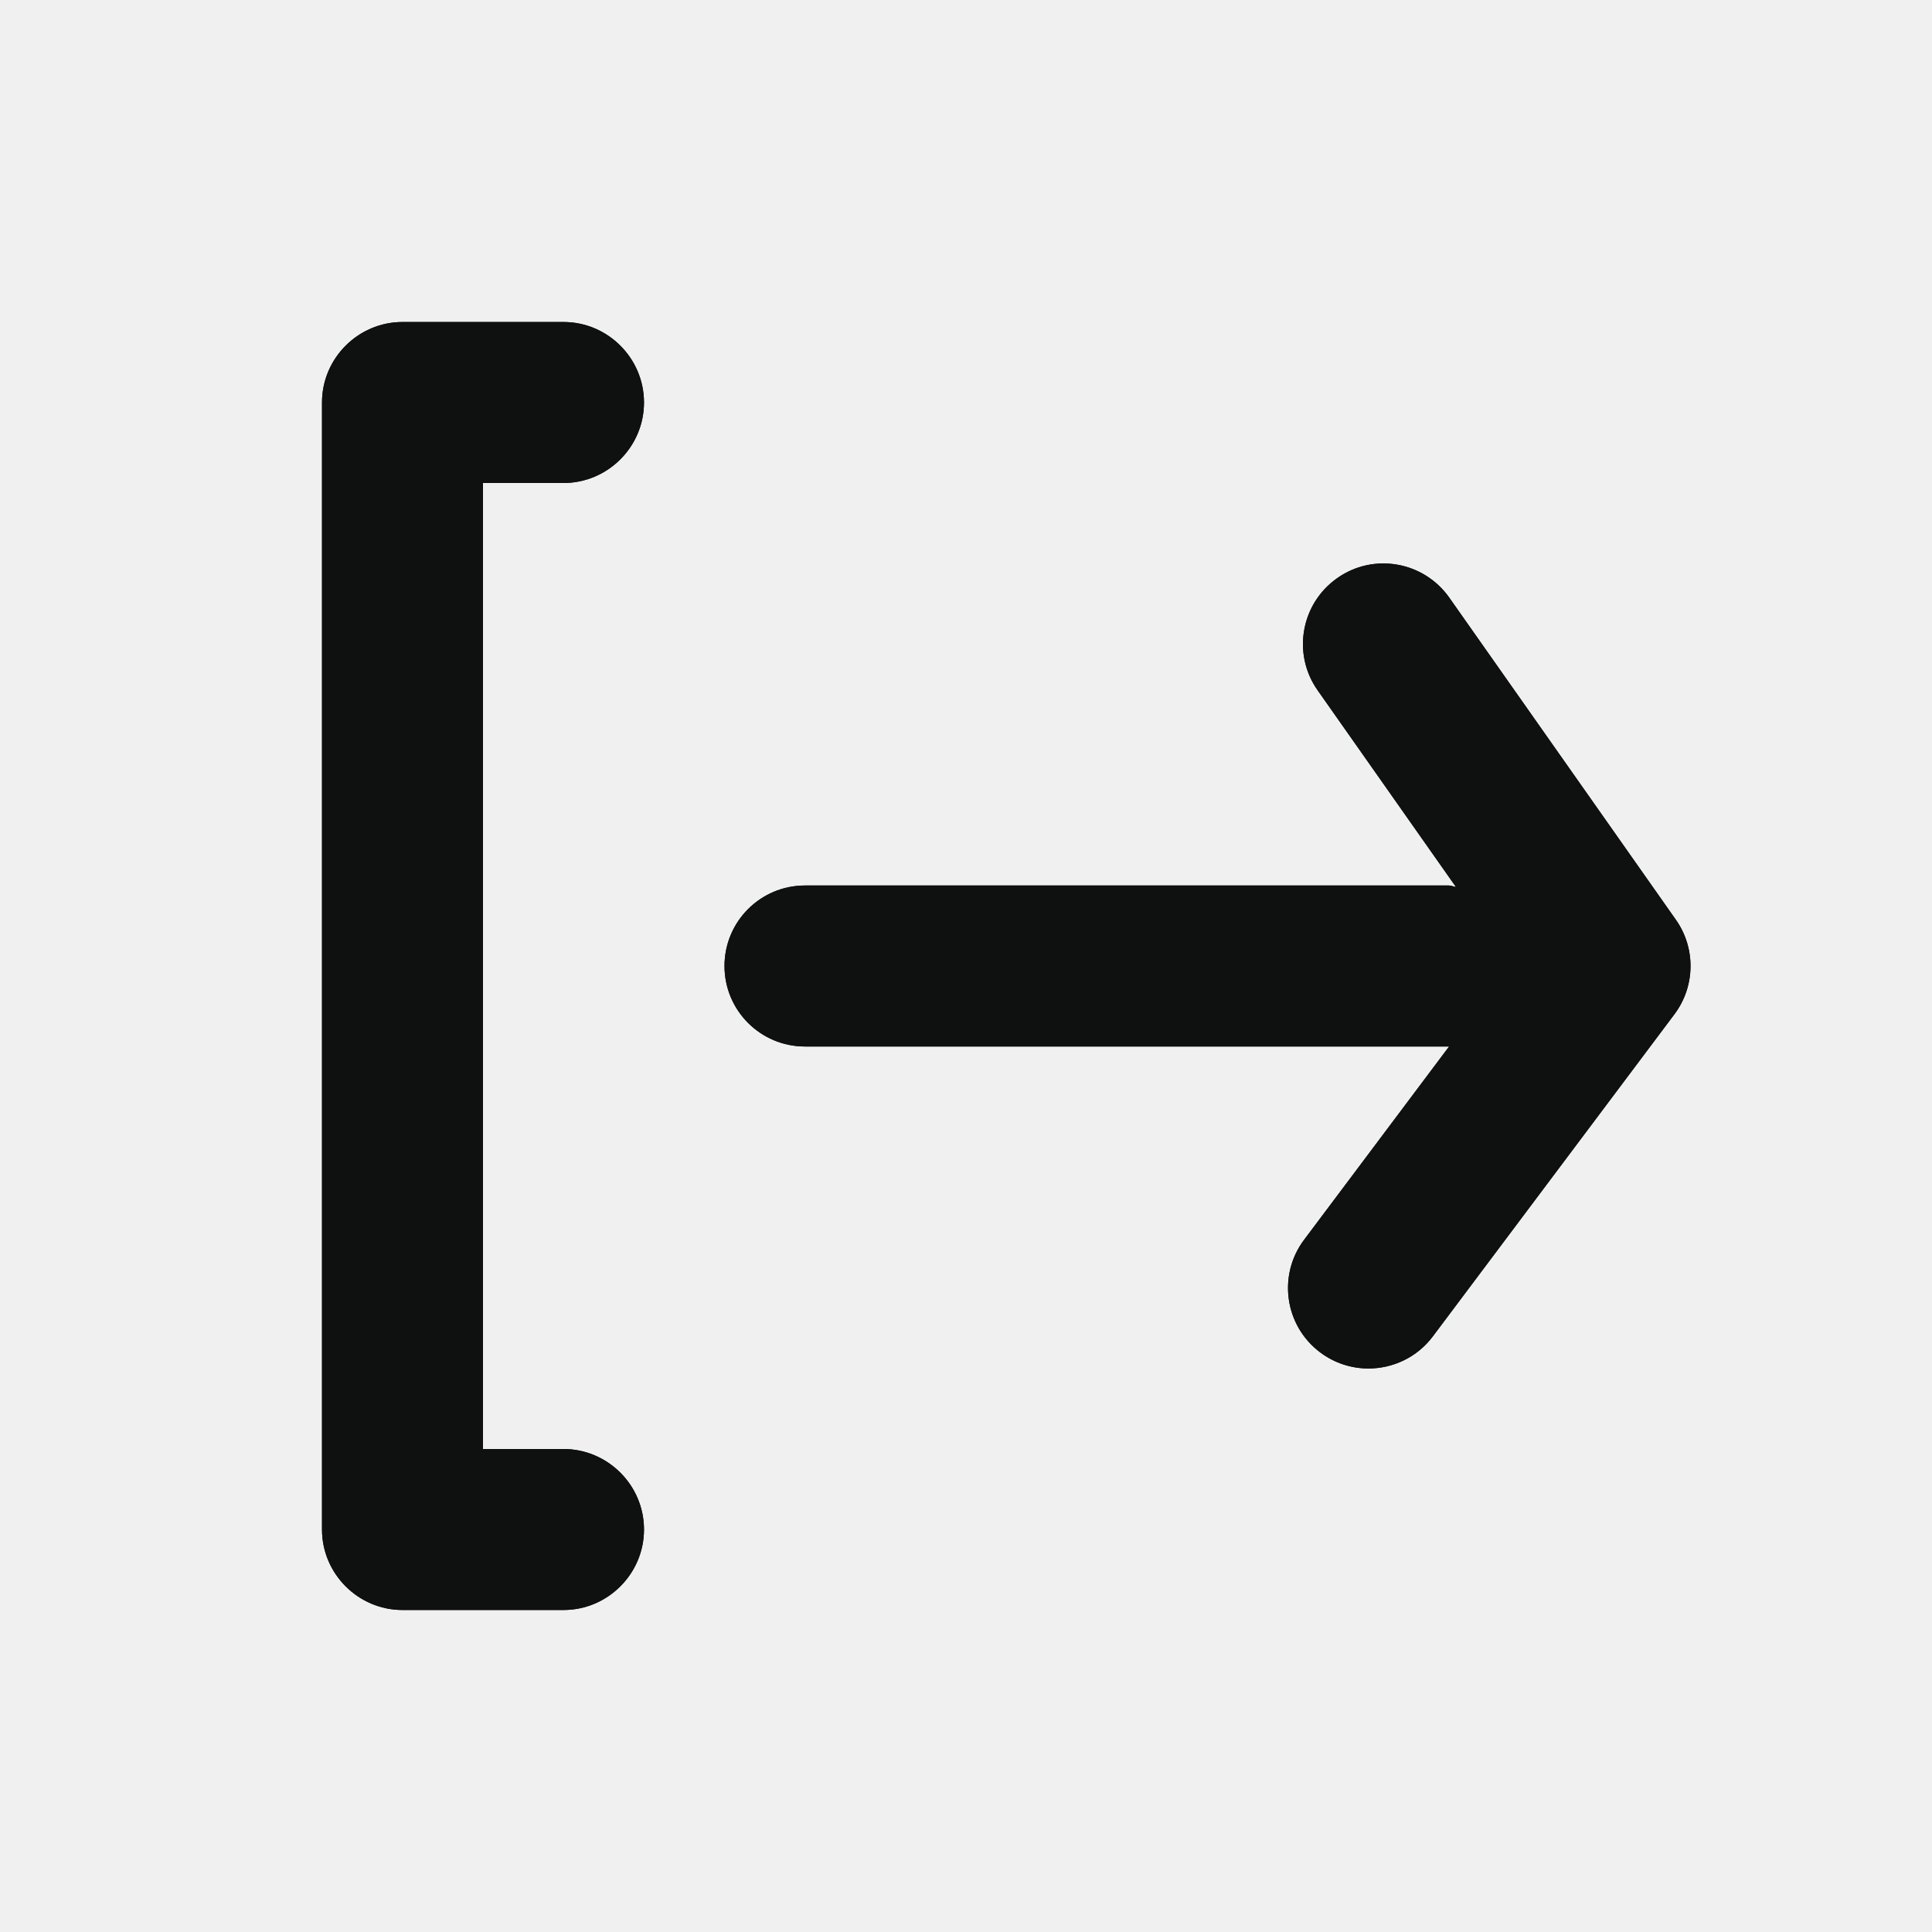
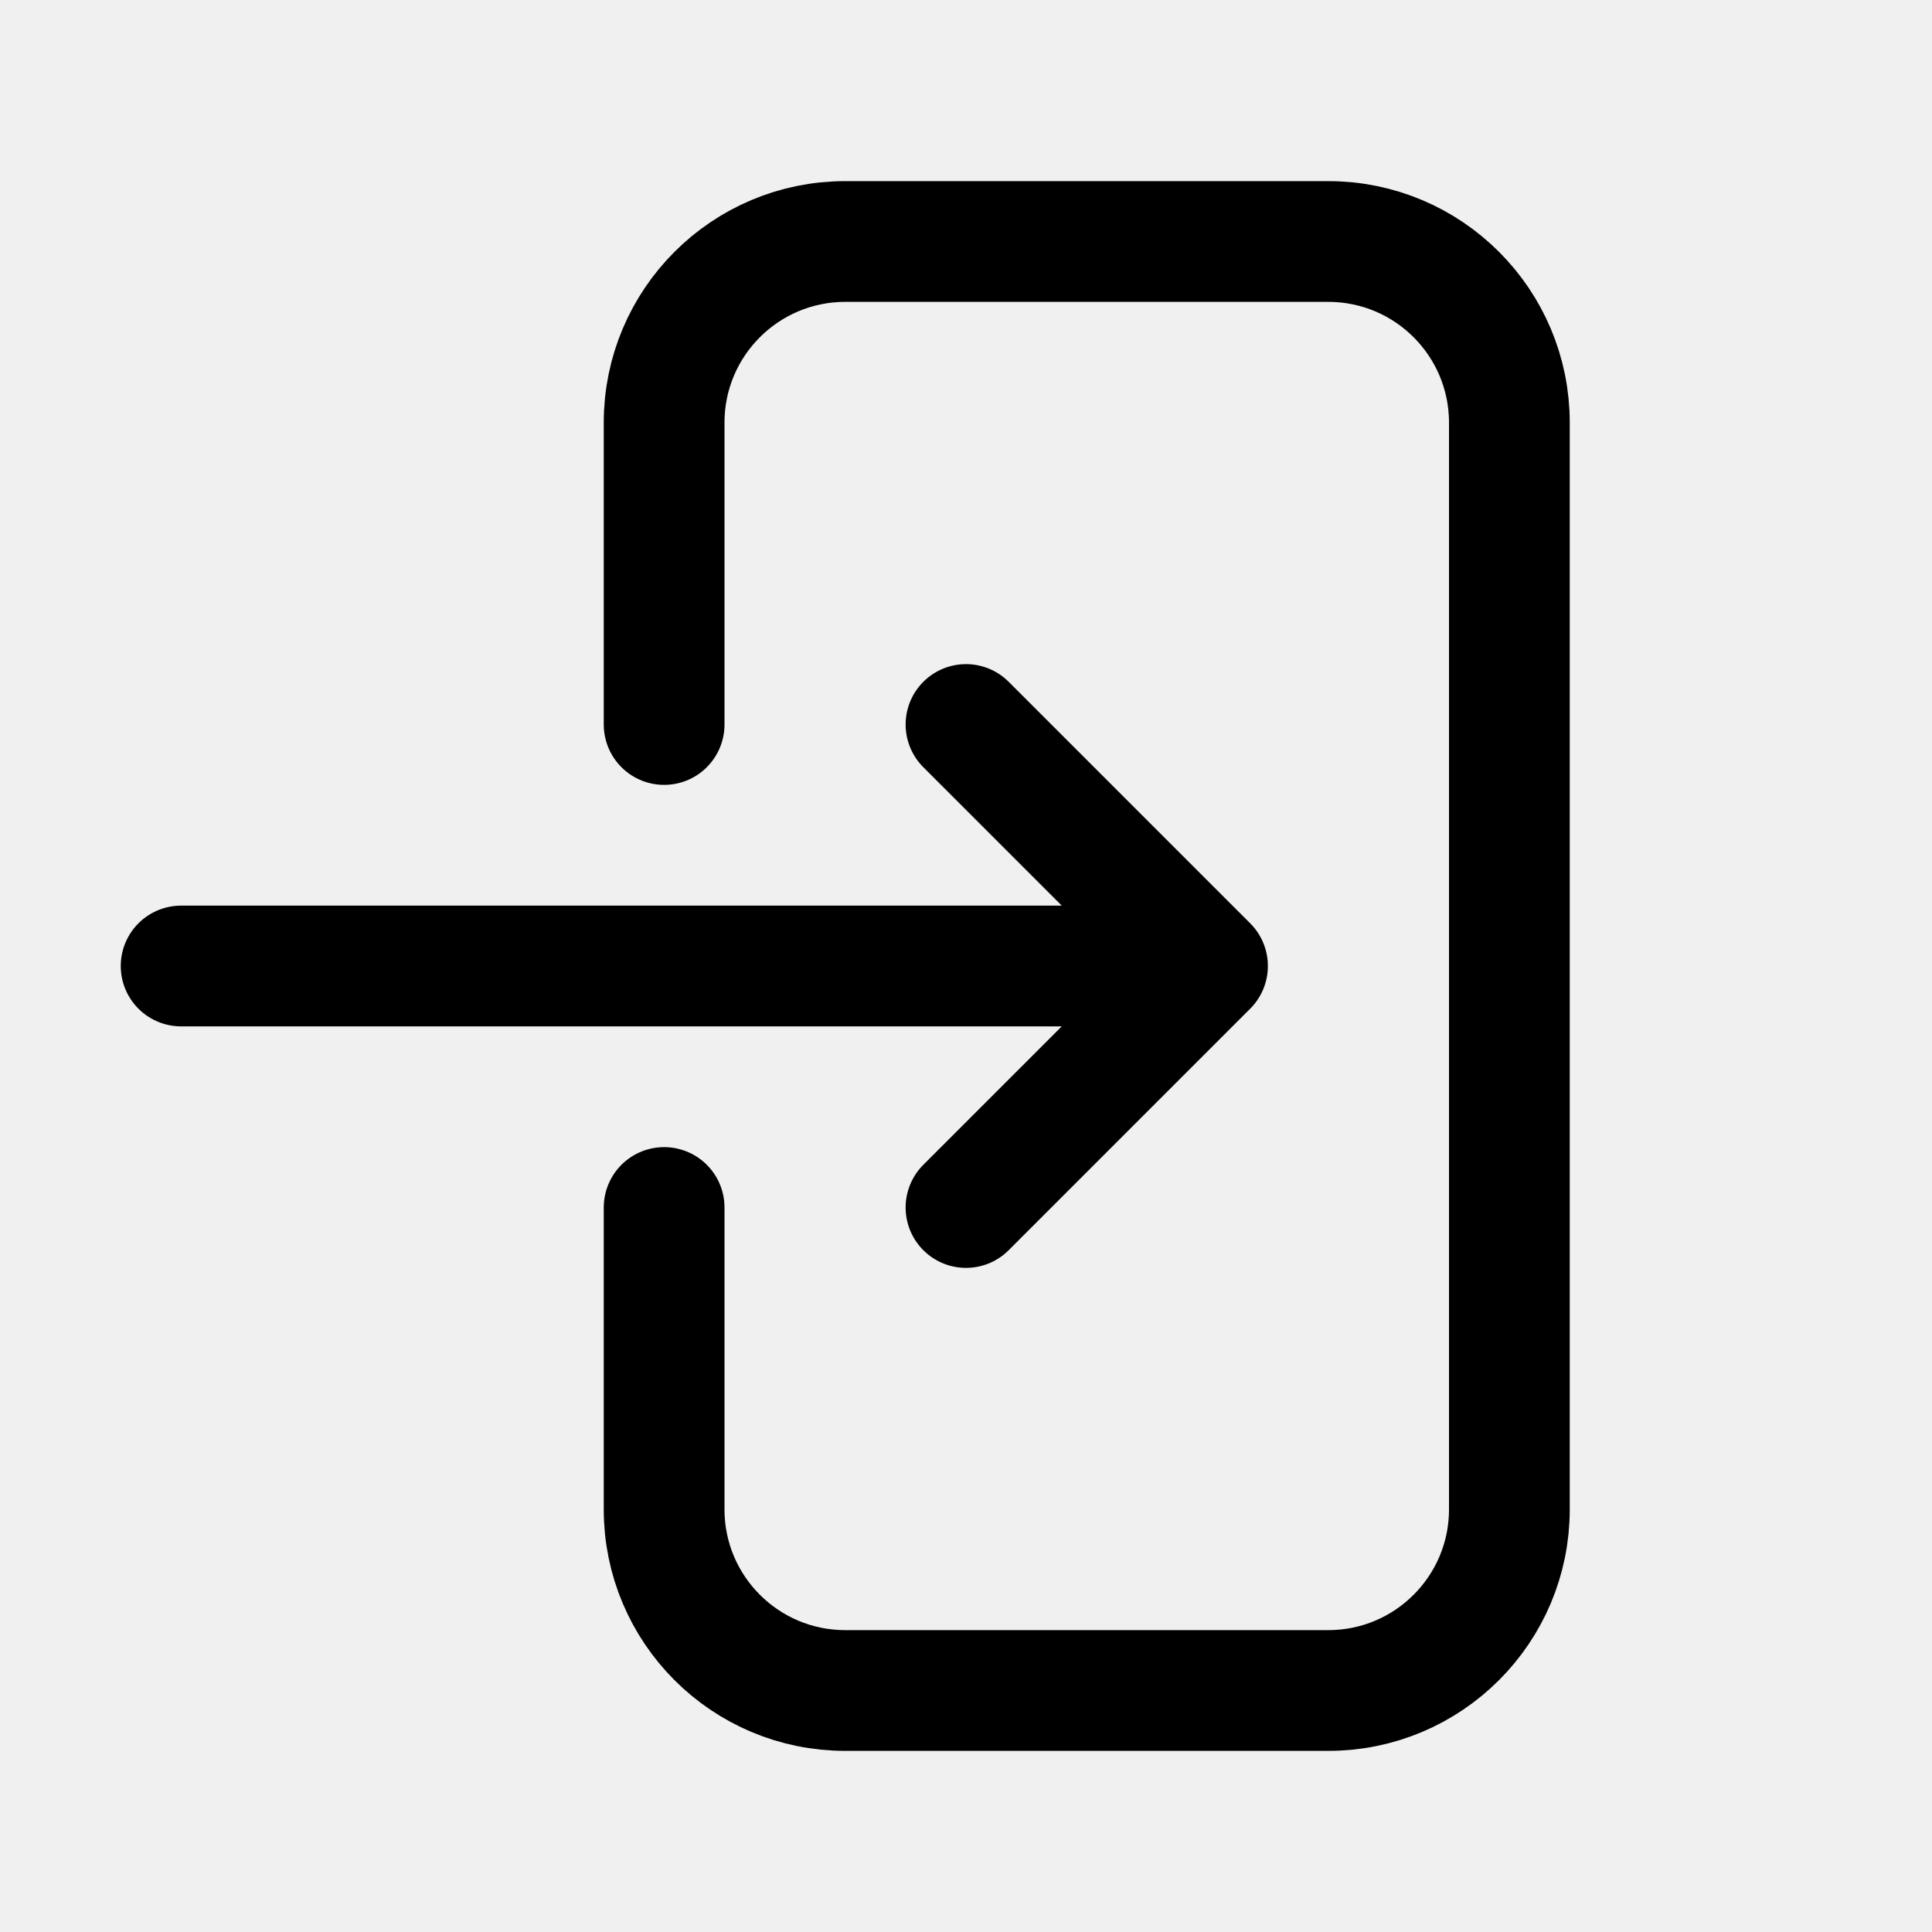
- <svg xmlns="http://www.w3.org/2000/svg" width="24" height="24" viewBox="0 0 24 24" fill="none">
-   <path fill-rule="evenodd" clip-rule="evenodd" d="M8 5C8 5.55 7.55 6 7 6H6V18H7C7.55 18 8 18.45 8 19C8 19.55 7.55 20 7 20H5C4.45 20 4 19.55 4 19V5C4 4.45 4.45 4 5 4H7C7.55 4 8 4.45 8 5ZM18.004 7.425L20.818 11.425C21.068 11.779 21.06 12.254 20.8 12.6L17.8 16.6C17.604 16.862 17.303 17 16.999 17C16.791 17 16.58 16.935 16.4 16.8C15.958 16.469 15.869 15.842 16.2 15.401L18.001 13H18H10C9.448 13 9 12.553 9 12C9 11.447 9.448 11 10 11H18C18.016 11 18.032 11.004 18.047 11.009C18.06 11.013 18.072 11.017 18.086 11.018L16.368 8.575C16.05 8.124 16.159 7.5 16.611 7.182C17.062 6.863 17.686 6.973 18.004 7.425Z" fill="#0F1111" />
-   <mask id="mask0_945_4808" style="mask-type:luminance" maskUnits="userSpaceOnUse" x="4" y="4" width="18" height="16">
-     <path fill-rule="evenodd" clip-rule="evenodd" d="M8 5C8 5.55 7.55 6 7 6H6V18H7C7.55 18 8 18.45 8 19C8 19.55 7.55 20 7 20H5C4.45 20 4 19.55 4 19V5C4 4.45 4.45 4 5 4H7C7.55 4 8 4.45 8 5ZM18.004 7.425L20.818 11.425C21.068 11.779 21.06 12.254 20.8 12.6L17.8 16.6C17.604 16.862 17.303 17 16.999 17C16.791 17 16.58 16.935 16.4 16.8C15.958 16.469 15.869 15.842 16.2 15.401L18.001 13H18H10C9.448 13 9 12.553 9 12C9 11.447 9.448 11 10 11H18C18.016 11 18.032 11.004 18.047 11.009C18.06 11.013 18.072 11.017 18.086 11.018L16.368 8.575C16.05 8.124 16.159 7.5 16.611 7.182C17.062 6.863 17.686 6.973 18.004 7.425Z" fill="white" />
-   </mask>
-   <g mask="url(#mask0_945_4808)">
-     <rect width="24" height="24" fill="#0F1111" />
-   </g>
+ <svg xmlns="http://www.w3.org/2000/svg" fill="none" viewBox="0 0 24 24" stroke-width="1.5" stroke="currentColor" class="w-6 h-6">
+   <path stroke-linecap="round" stroke-linejoin="round" d="M8.25 9V5.25A2.25 2.25 0 0 1 10.5 3h6a2.25 2.25 0 0 1 2.25 2.25v13.5A2.25 2.25 0 0 1 16.5 21h-6a2.25 2.25 0 0 1-2.25-2.25V15M12 9l3 3m0 0-3 3m3-3H2.25" />
</svg>
